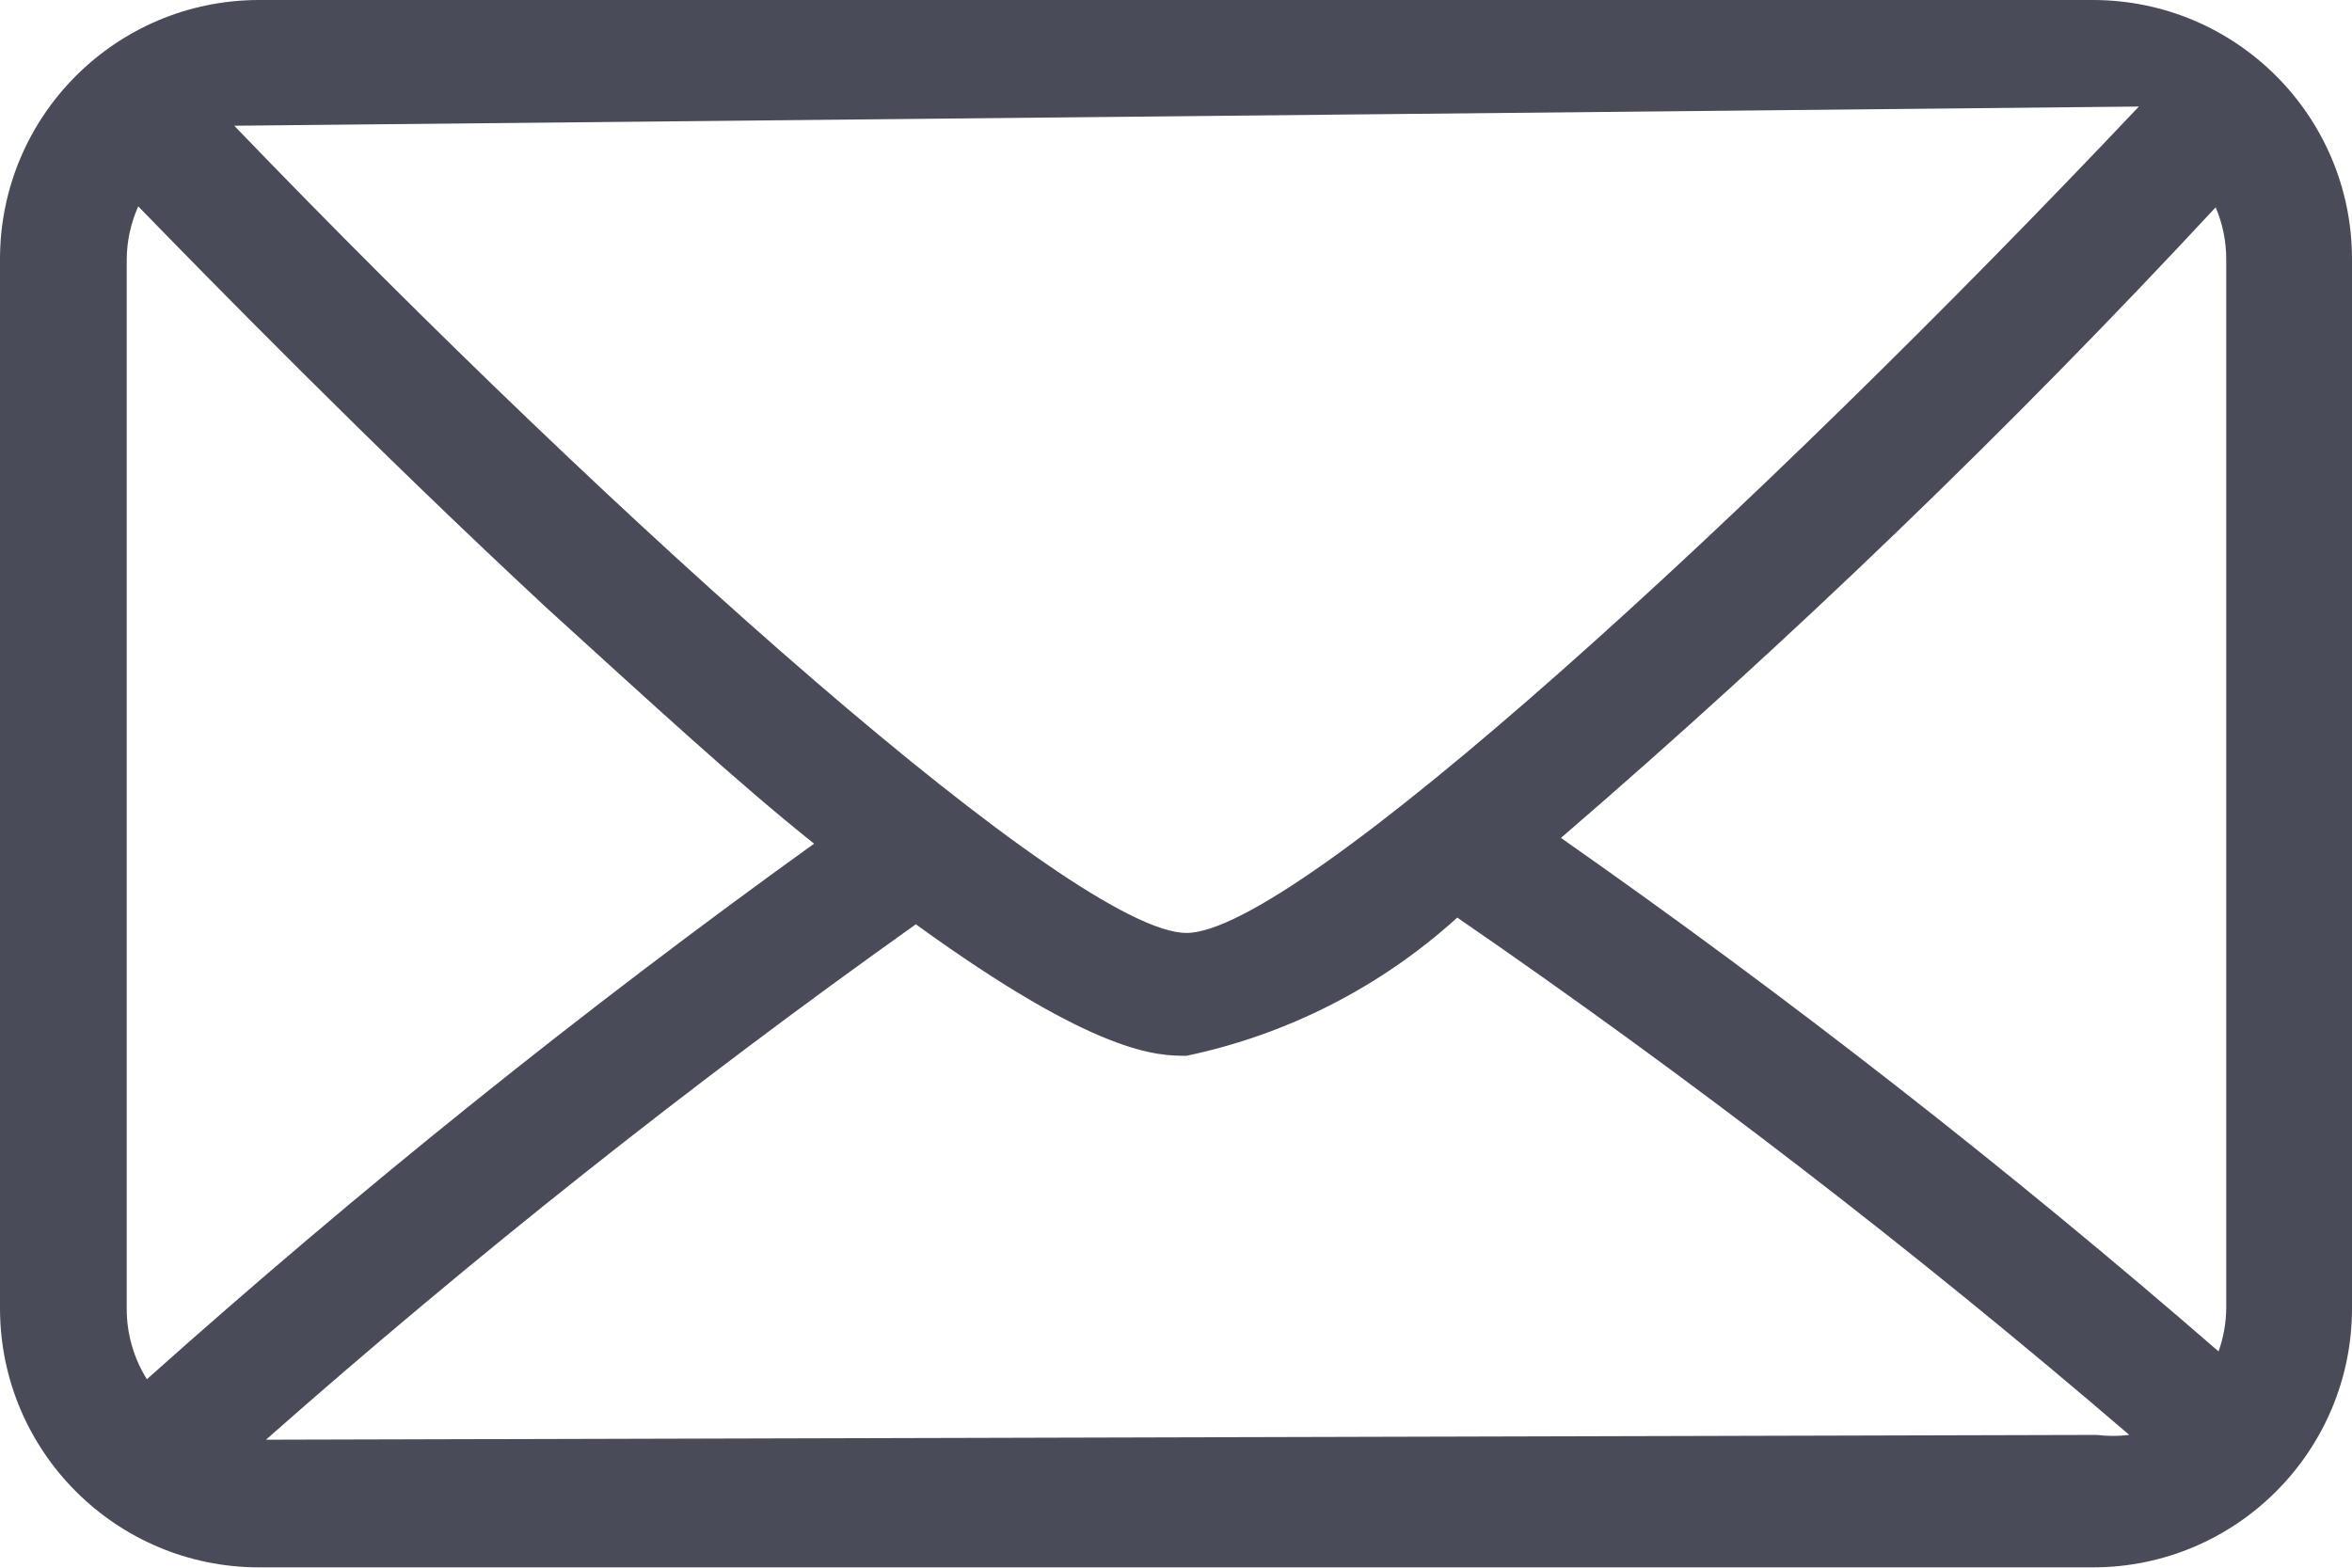
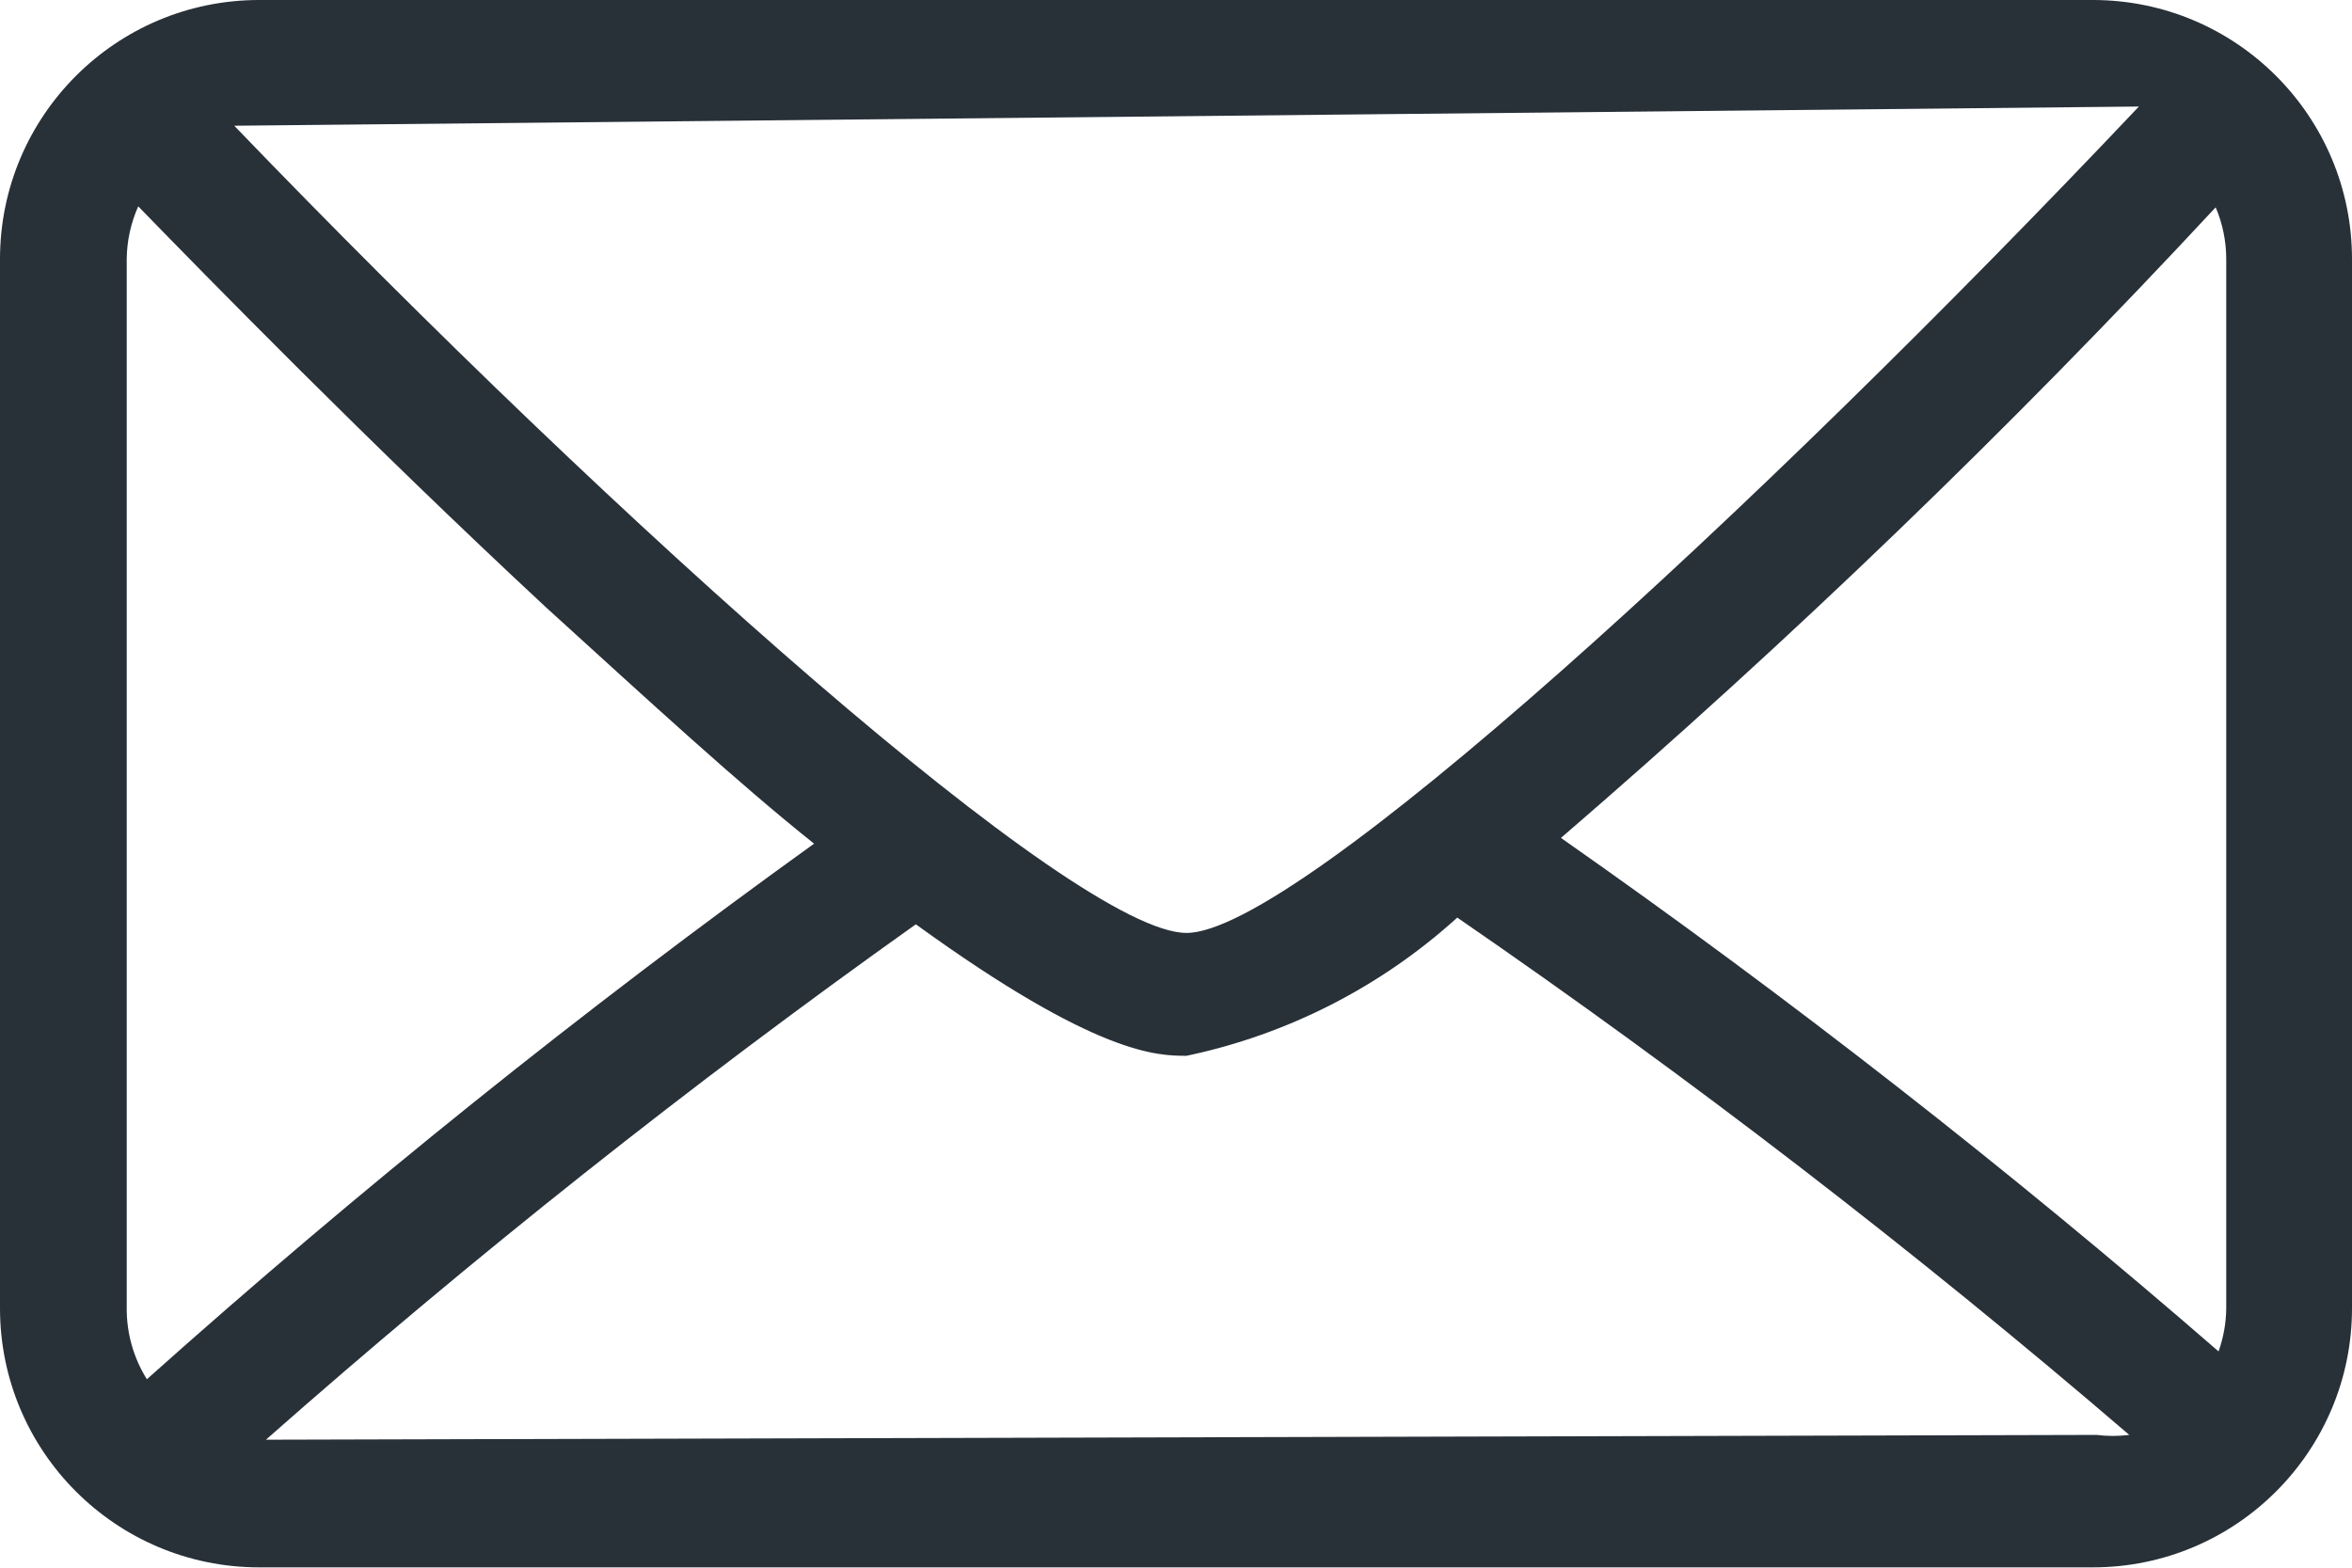
<svg xmlns="http://www.w3.org/2000/svg" viewBox="0 0 24.5 16.33">
  <defs>
    <style>
- 			.mail-cls-1{fill:#494b59;}
+ 			.mail-cls-1{fill:#283038;}
		</style>
  </defs>
  <path id="mail" class="mail-cls-1" d="M21.8,0H2.7A2.7,2.7,0,0,0,0,2.7V13.63a2.7,2.7,0,0,0,2.7,2.7H21.8a2.7,2.7,0,0,0,2.7-2.7V2.7A2.7,2.7,0,0,0,21.8,0Zm1.39,2.7V13.63a1.38,1.38,0,0,1-.08.45,83.65,83.65,0,0,0-6.85-5.35,85.44,85.44,0,0,0,6.82-6.57A1.38,1.38,0,0,1,23.19,2.7ZM1.53,14.37a1.38,1.38,0,0,1-.21-.74V2.7a1.38,1.38,0,0,1,.12-.55c.72.74,2.41,2.47,4.25,4.18,1.1,1,2,1.83,2.79,2.46A84.38,84.38,0,0,0,1.53,14.37ZM22.28,1.11c-4,4.23-8.77,8.61-9.92,8.61S6.49,5.52,2.44,1.31ZM1.54,1.32h0ZM2.77,15A82.37,82.37,0,0,1,9.54,9.63C11.43,11,12.06,11,12.36,11a6.05,6.05,0,0,0,2.82-1.44,82.77,82.77,0,0,1,7,5.39,1.38,1.38,0,0,1-.34,0Z" />
</svg>
